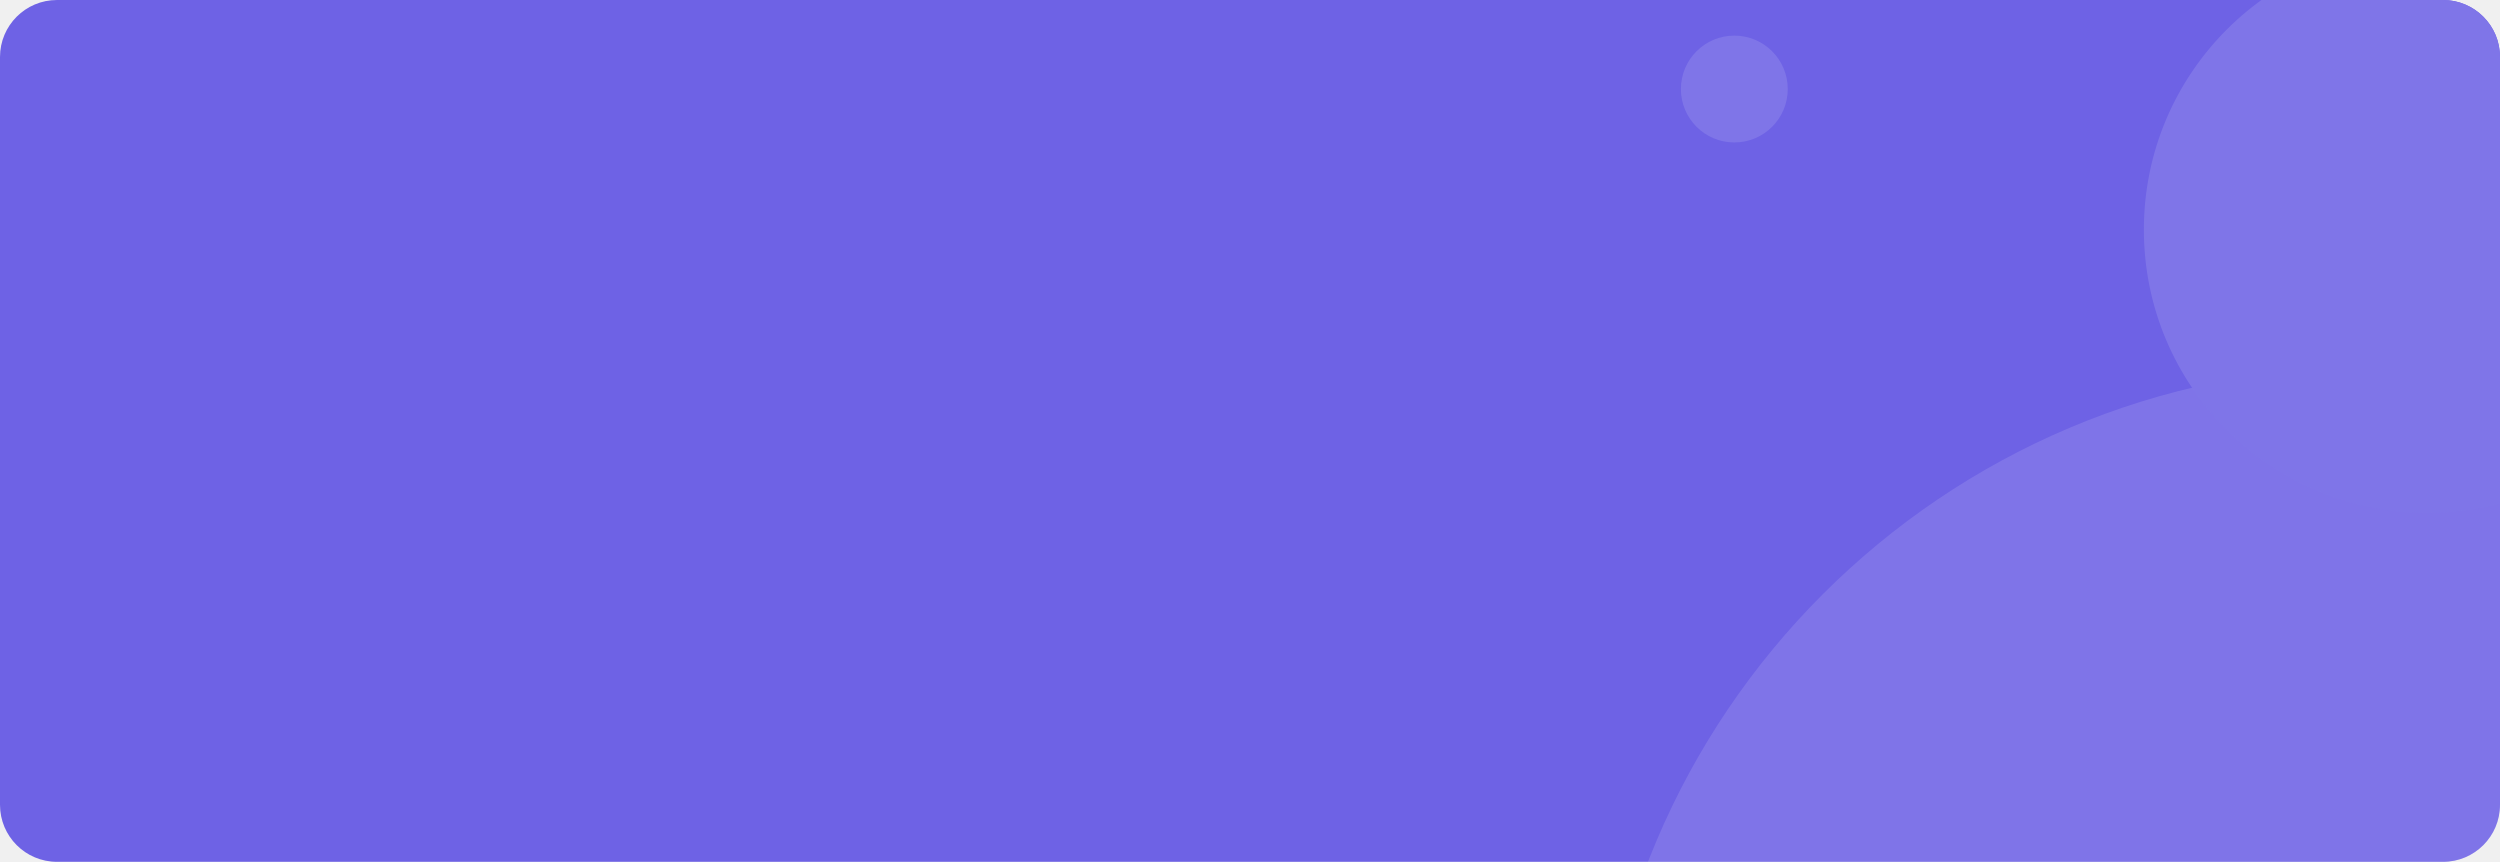
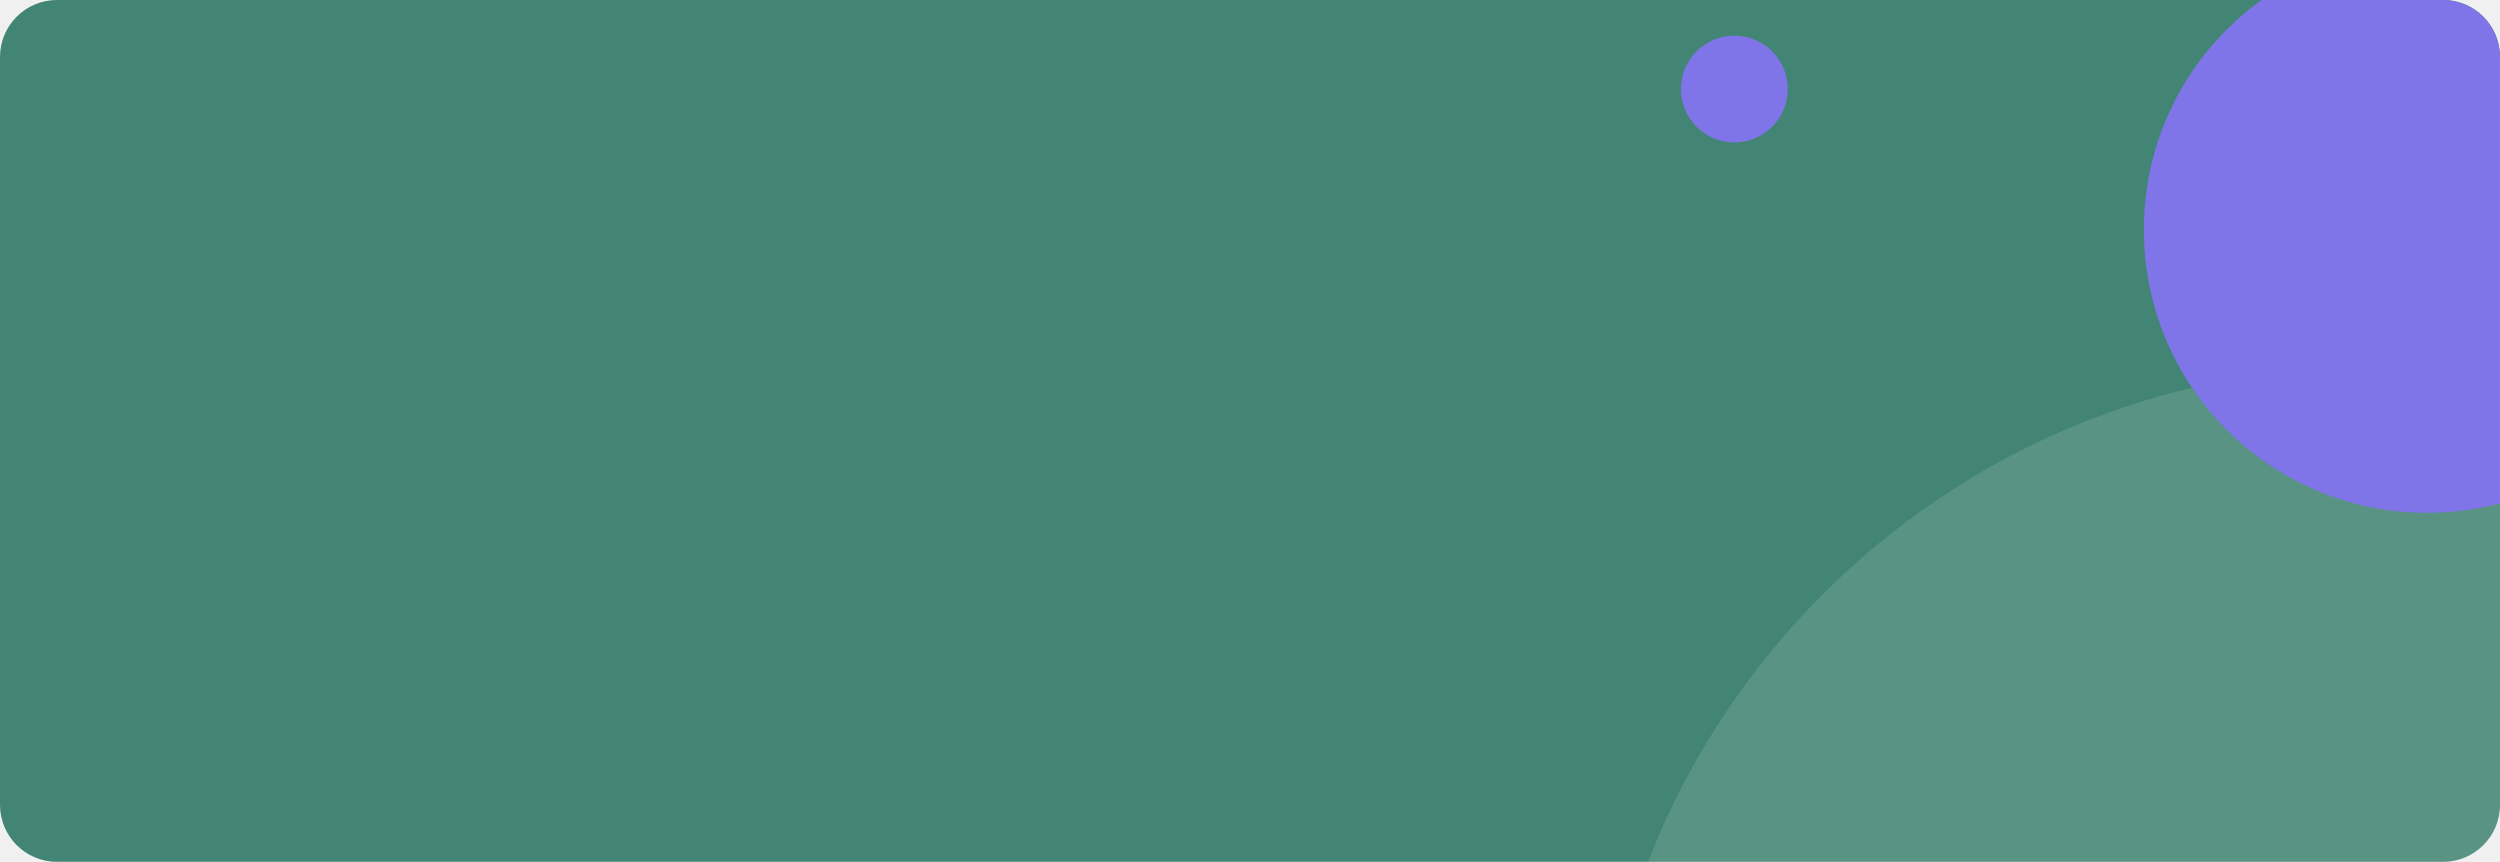
<svg xmlns="http://www.w3.org/2000/svg" width="702" height="242" viewBox="0 0 702 242" fill="none">
-   <rect width="702" height="242" rx="16" fill="#6E62E5" />
+   <rect width="702" height="242" rx="16" fill="#428574" />
  <mask id="mask0_1_109" style="mask-type:alpha" maskUnits="userSpaceOnUse" x="439" y="0" width="263" height="242">
    <rect x="439" width="263" height="242" rx="16" fill="#D9D9D9" />
  </mask>
  <g mask="url(#mask0_1_109)">
    <circle cx="666" cy="321" r="218" fill="white" fill-opacity="0.12" />
    <circle cx="681.5" cy="64.5" r="79.5" fill="#7F75E8" />
    <circle cx="487" cy="25" r="15" fill="#7F75E8" />
  </g>
</svg>
